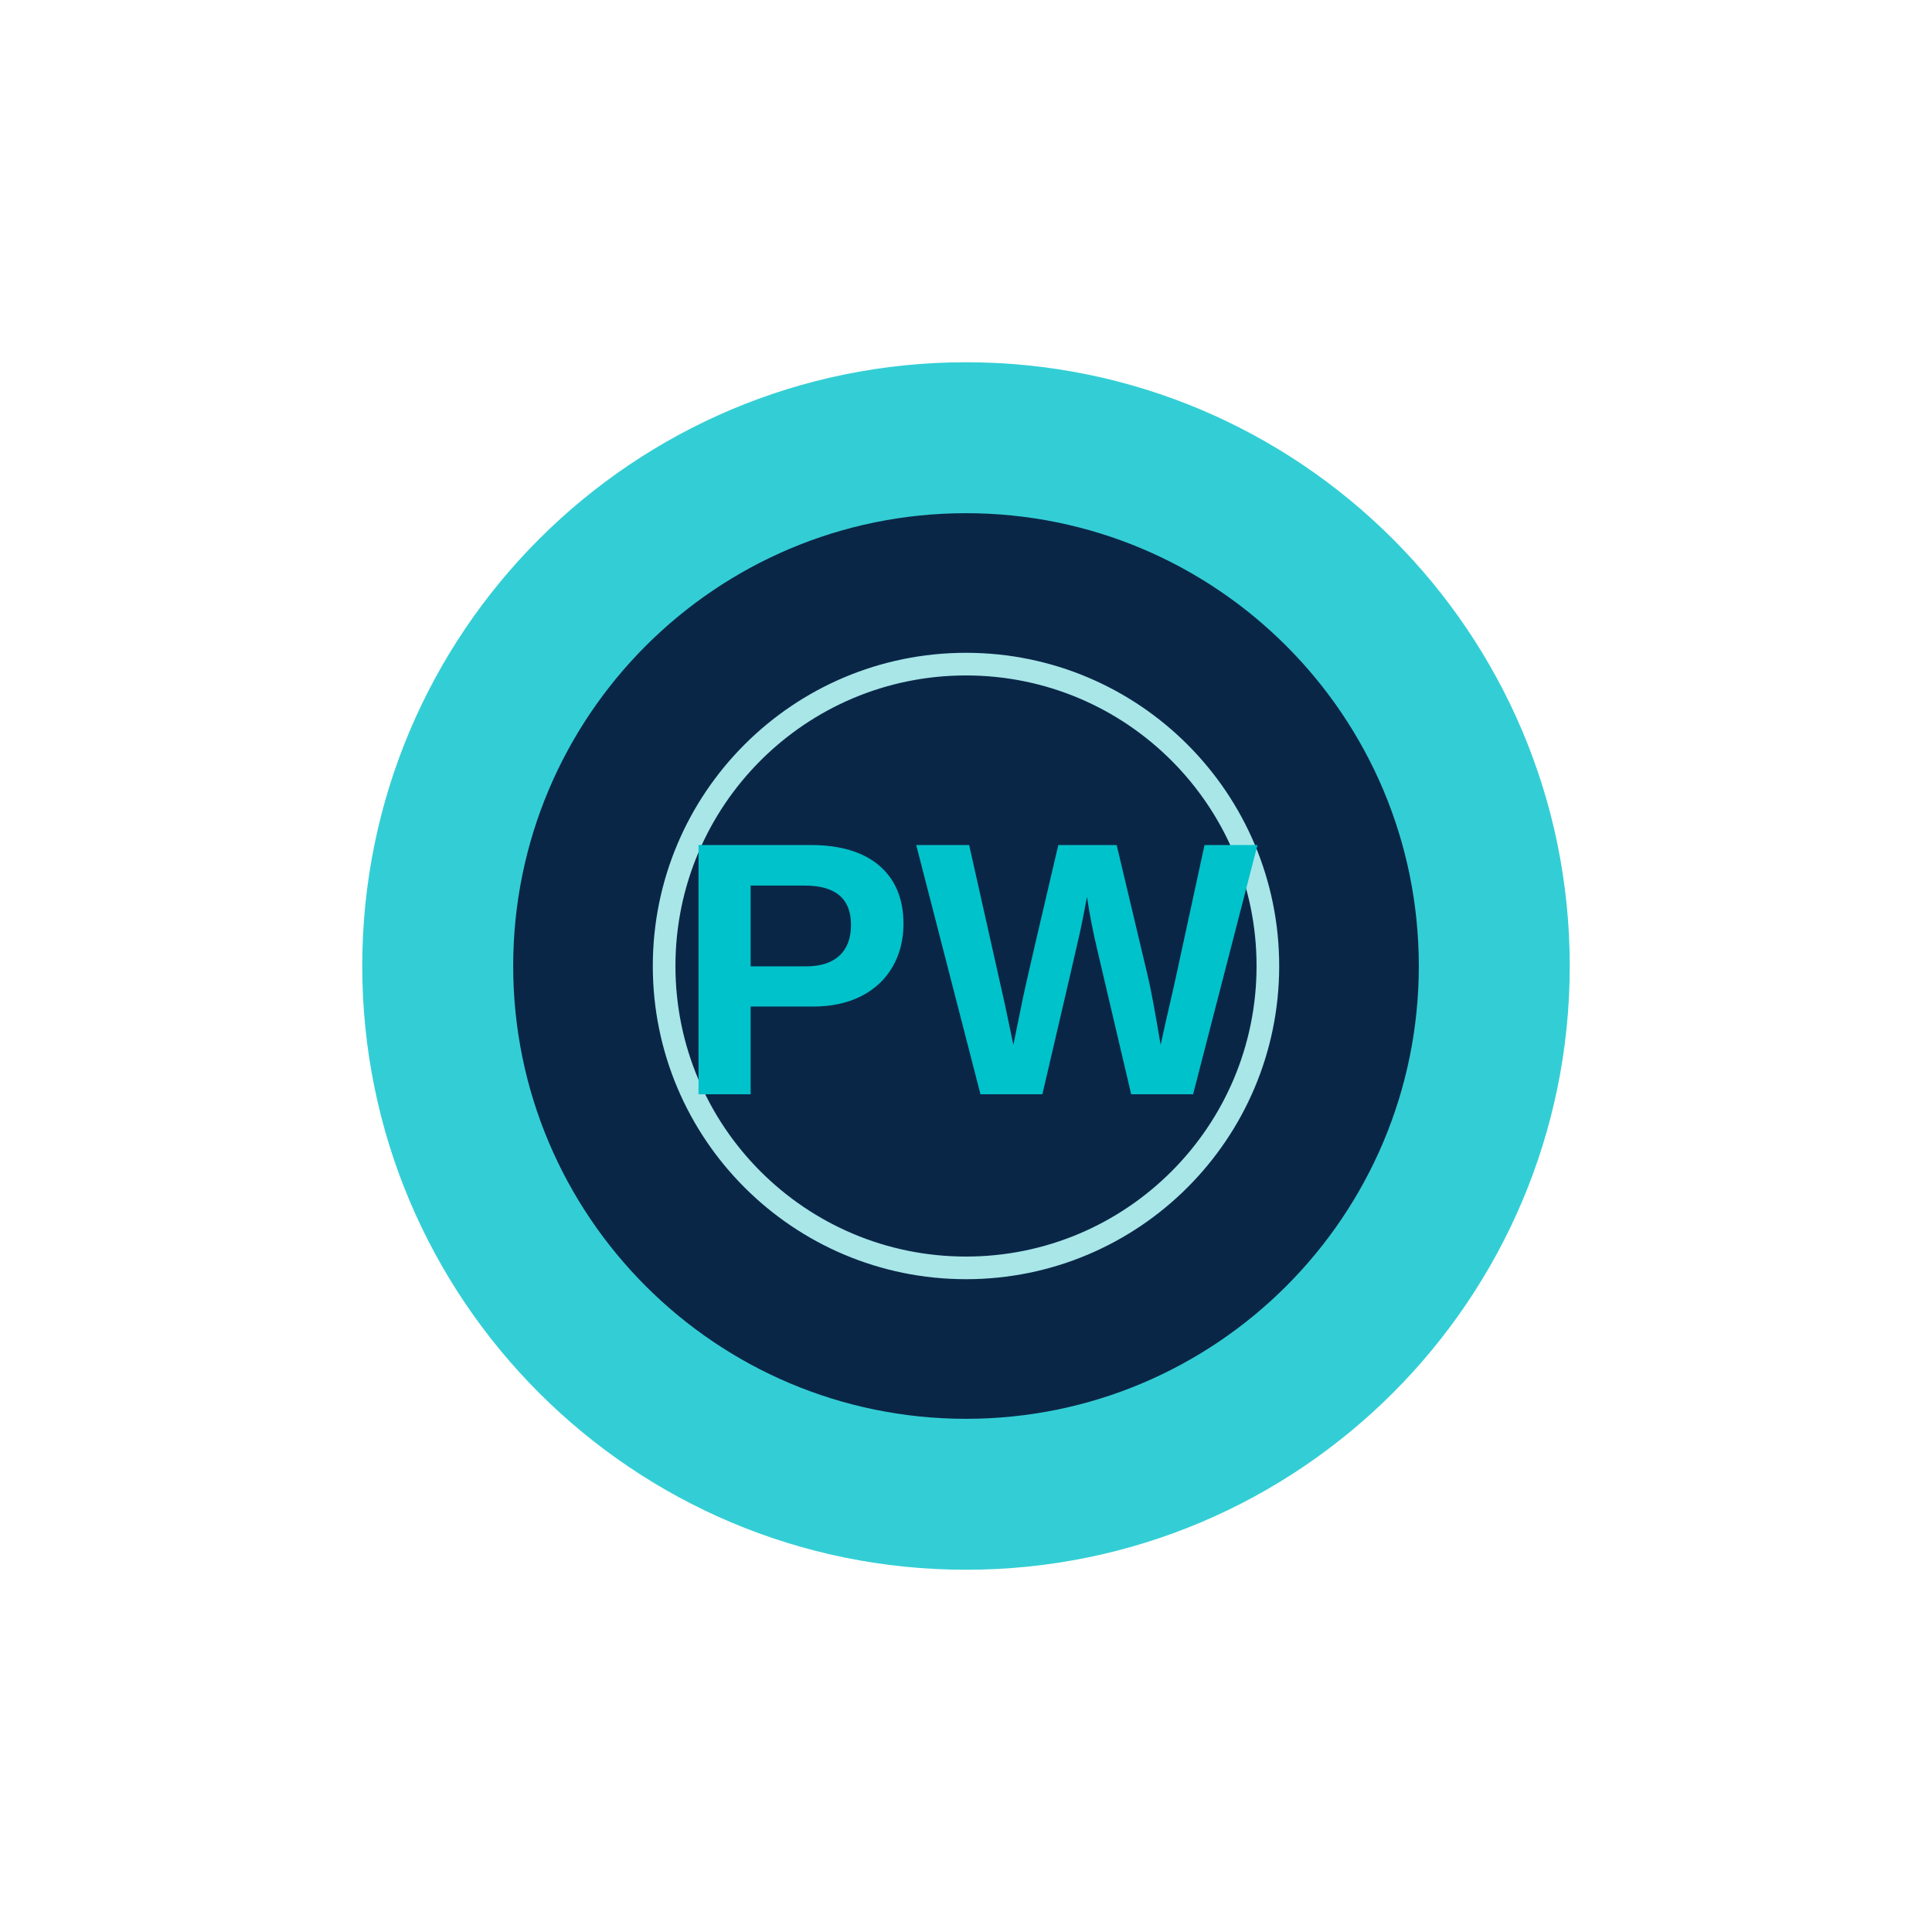
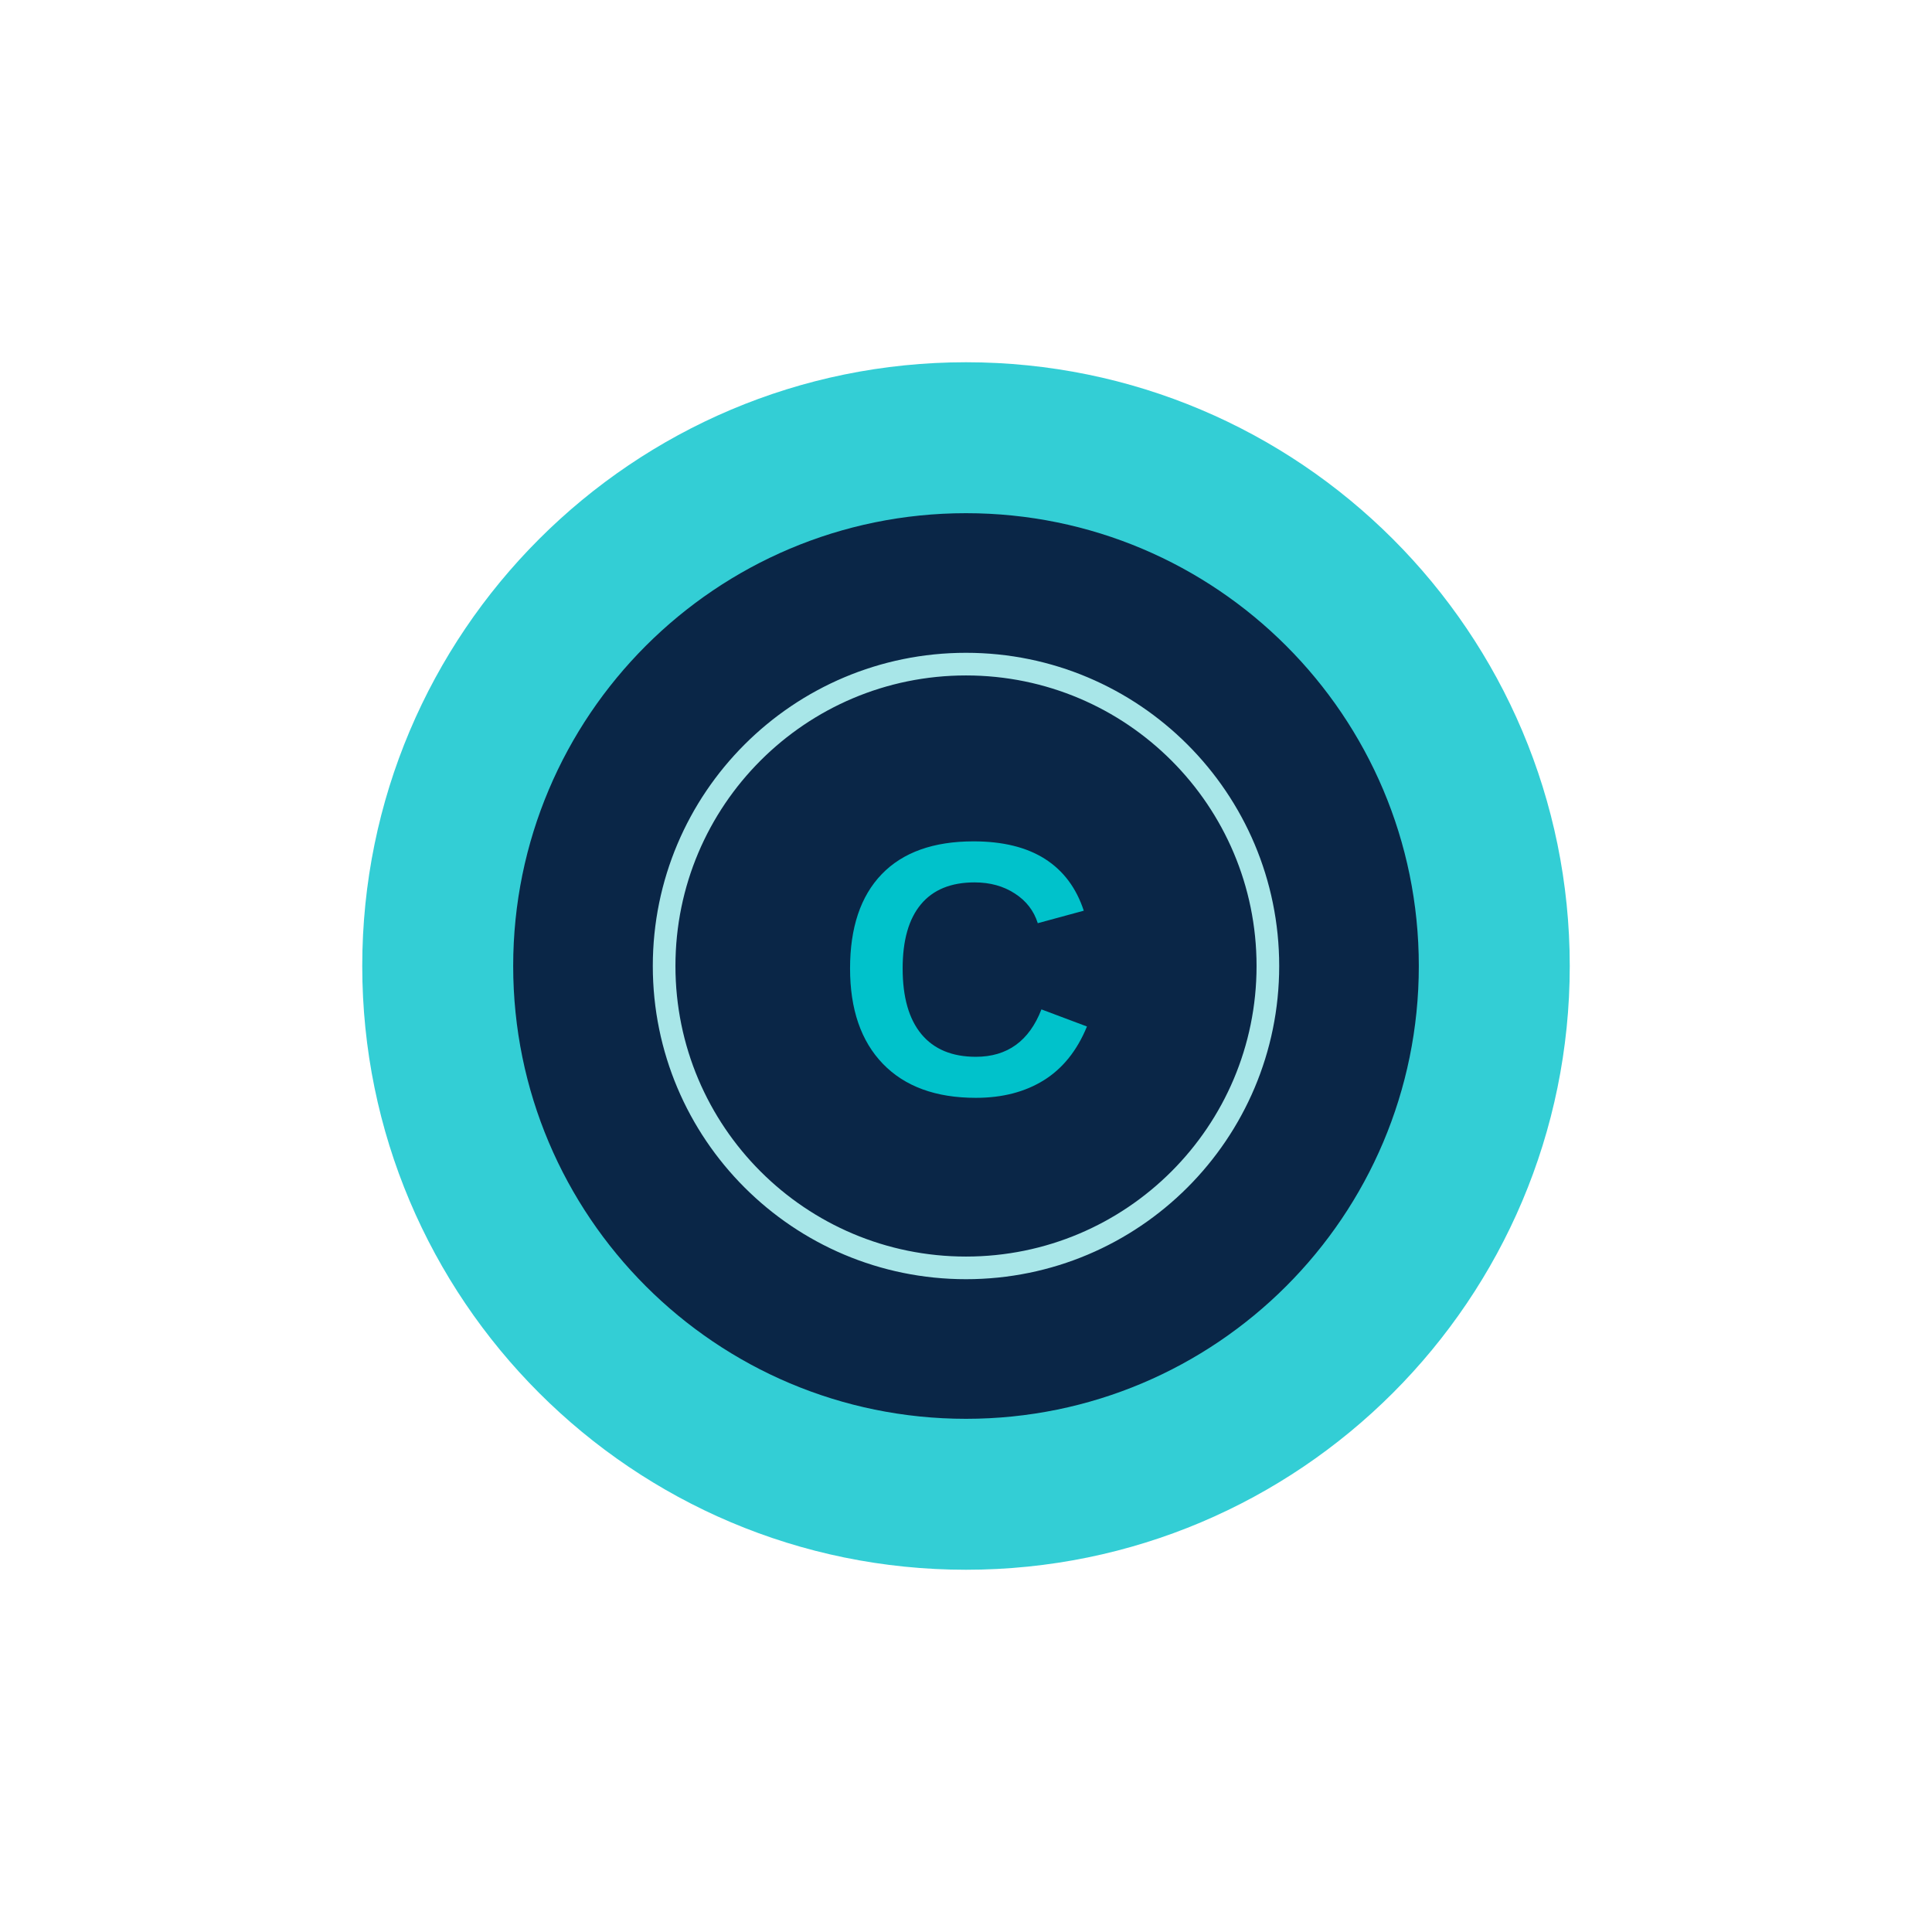
<svg xmlns="http://www.w3.org/2000/svg" width="256" height="256">
  <circle cx="128" cy="128" r="80" fill="#00C2CB" opacity="0.8" />
  <circle cx="128" cy="128" r="60" fill="#0A2647" />
  <circle cx="128" cy="128" r="40" fill="none" stroke="#A8E6E8" stroke-width="3" />
-   <text x="128" y="145" font-family="Arial, sans-serif" font-size="48" font-weight="bold" fill="#00C2CB" text-anchor="middle">PW</text>
+   <text x="128" y="145" font-family="Arial, sans-serif" font-size="48" font-weight="bold" fill="#00C2CB" text-anchor="middle">C</text>
</svg>
